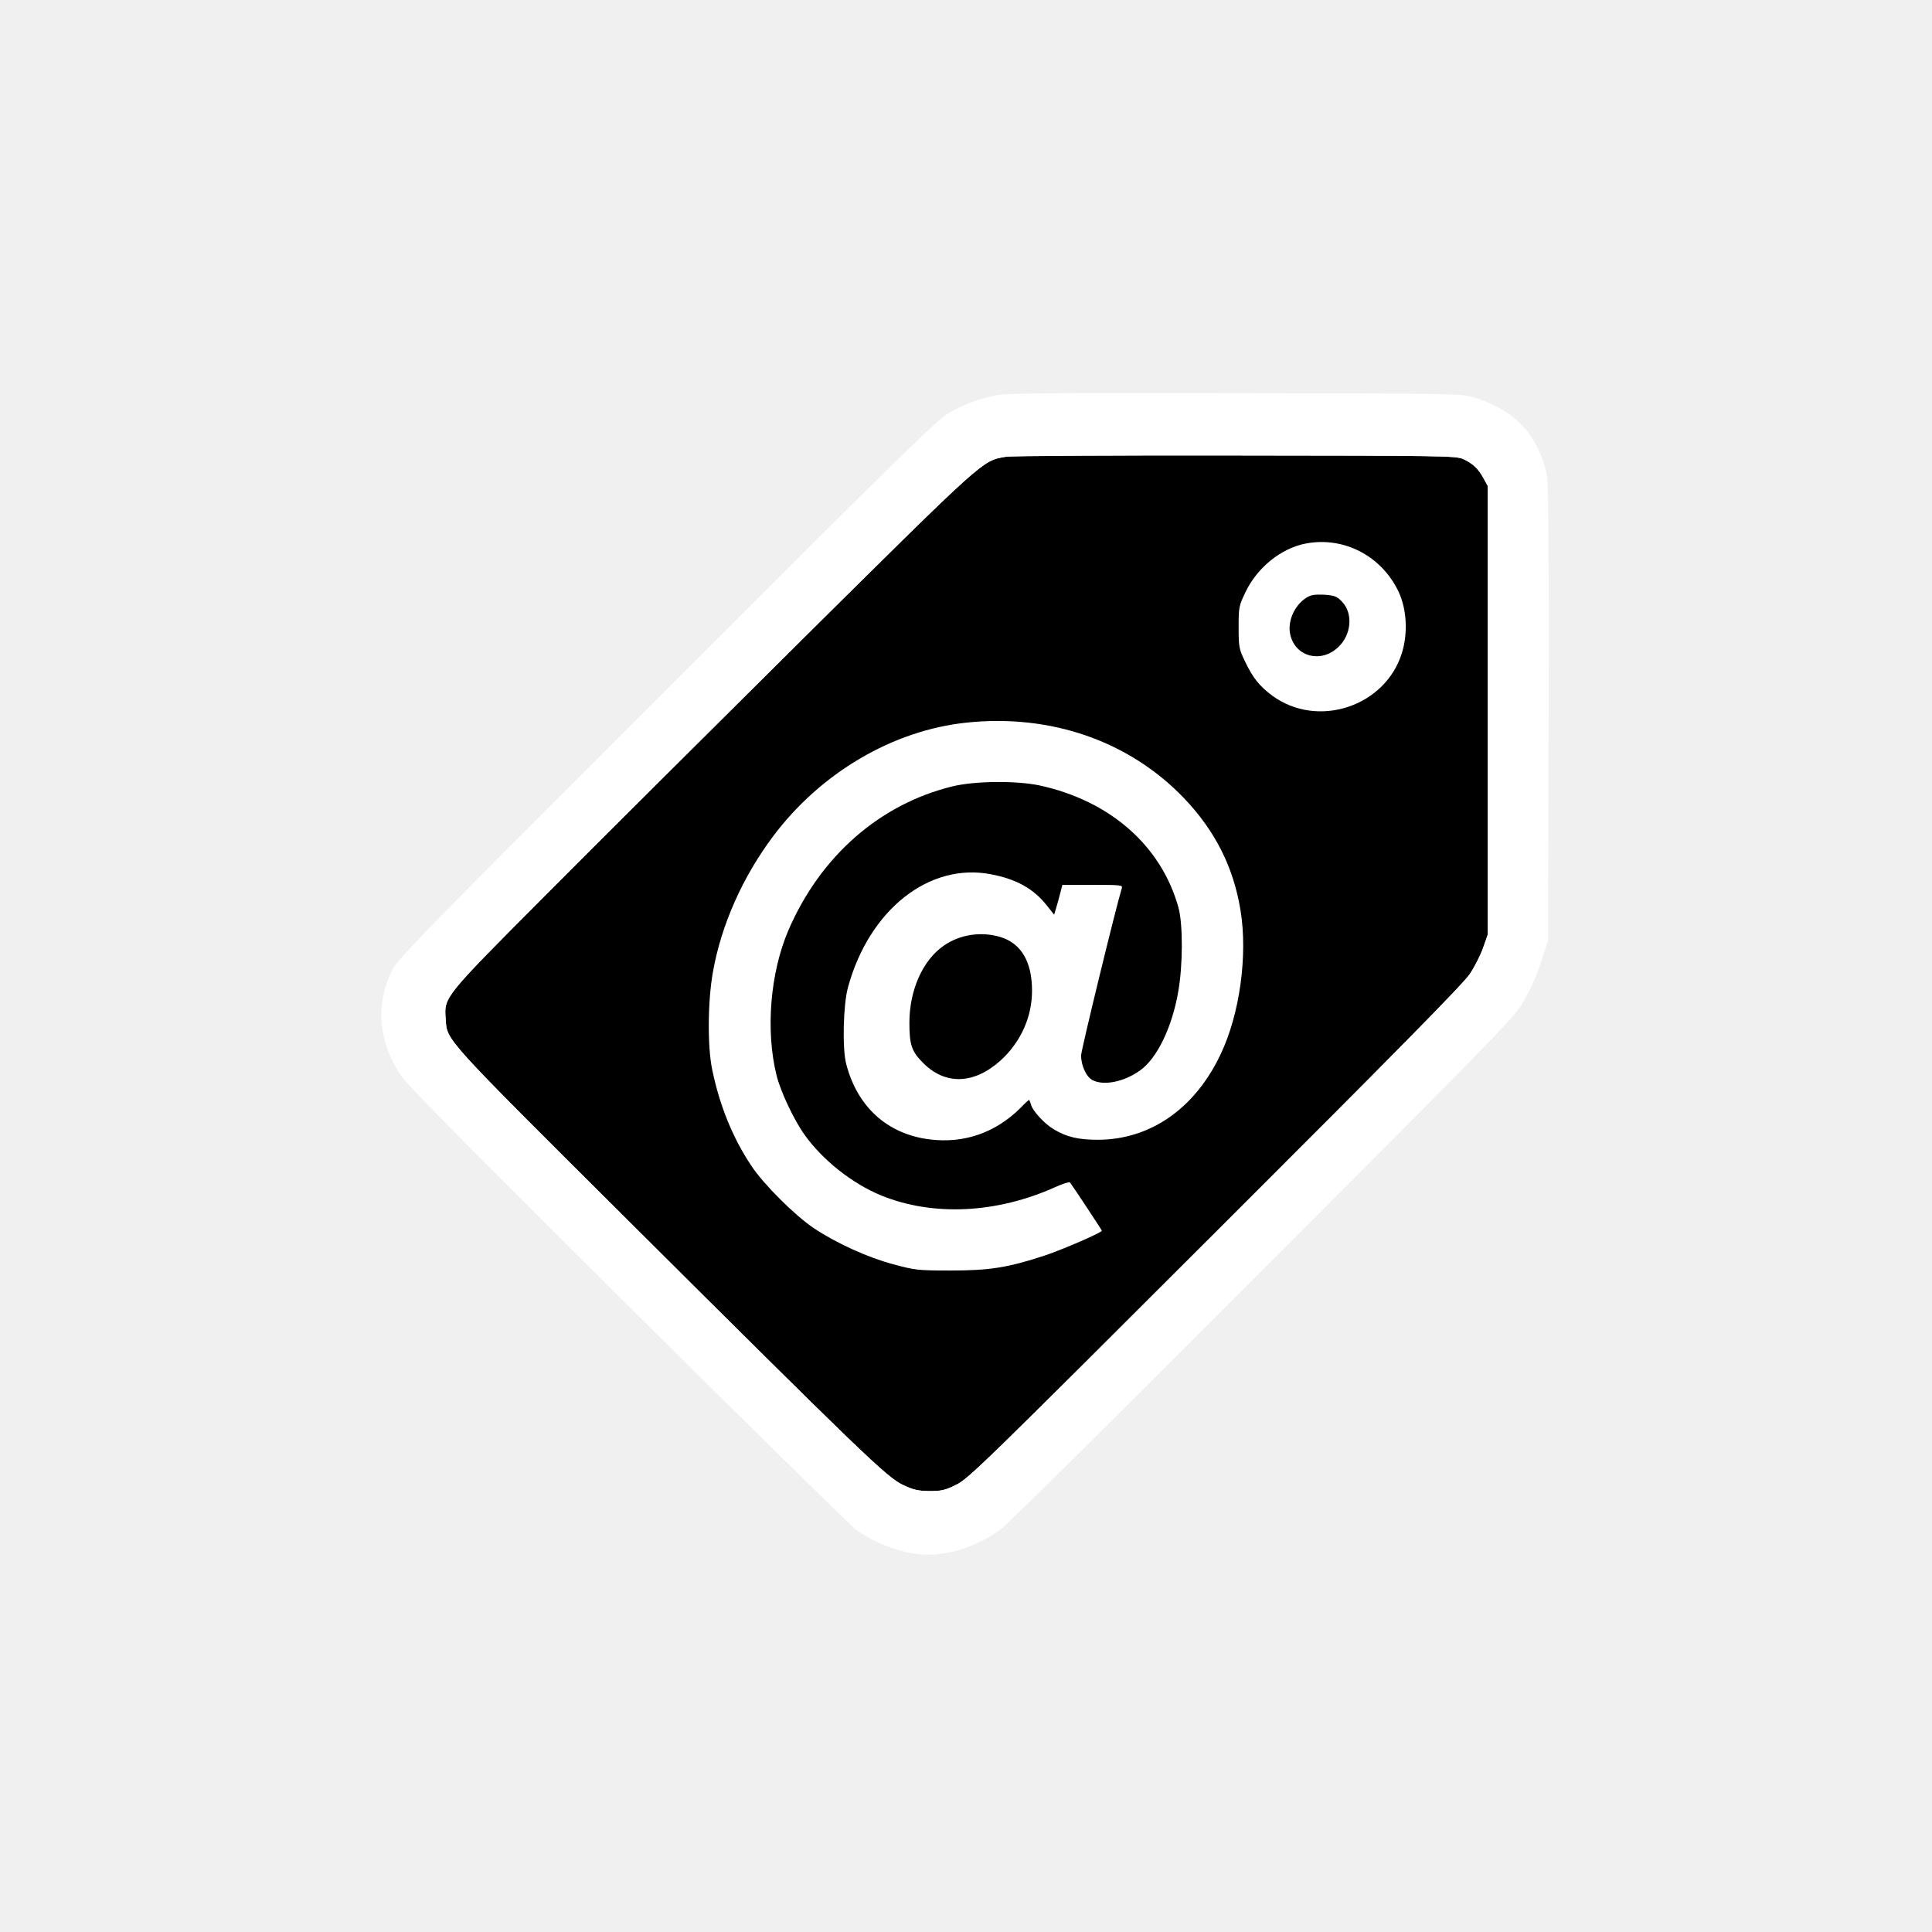
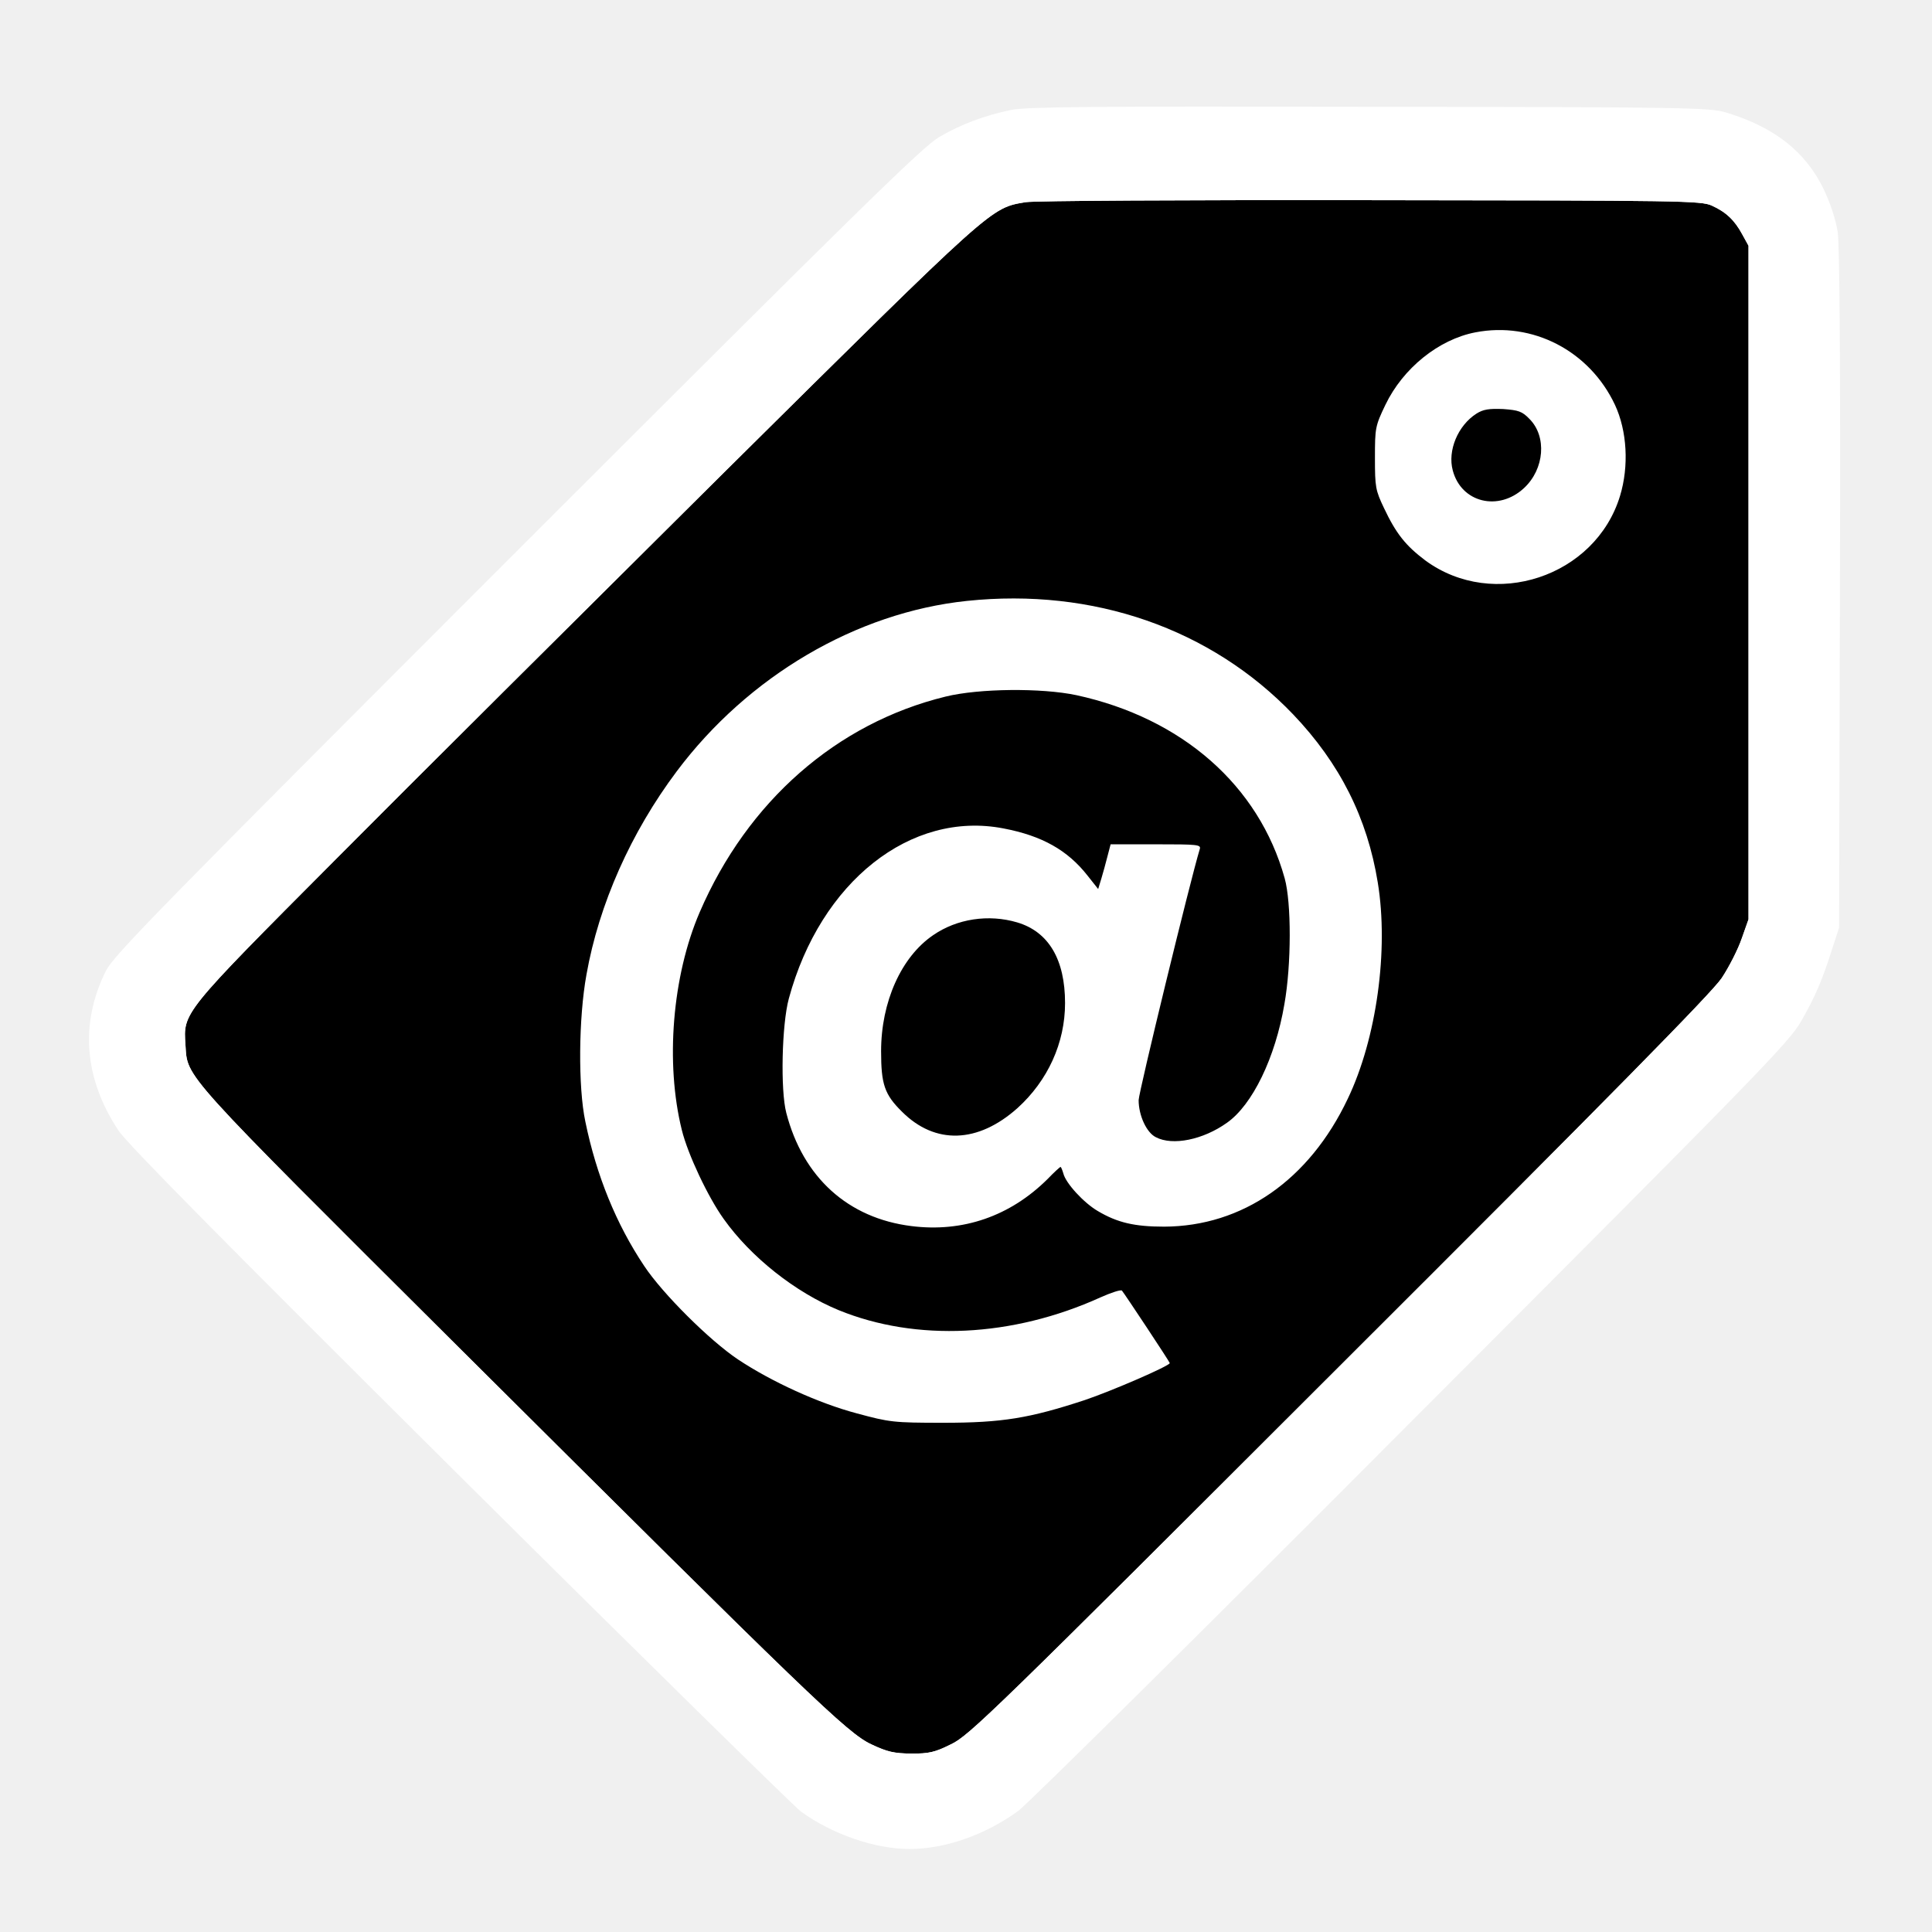
<svg xmlns="http://www.w3.org/2000/svg" version="1.1" width="1024" height="1024" viewBox="0 0 1024 1024" preserveAspectRatio="xMidYMid meet">
-   <g transform="translate(0,1024) scale(0.1,-0.1)" fill="#FFFFFF">
+   <g transform="translate(512,512) scale(0.15,-0.15) translate(-5120,-5120)" fill="#FFFFFF">
    <path fill="#000000" d="M7755 7807 c51 -23 81 -52 108 -102 l22 -40 0 -1190 0 -1190 -24     -68 c-13 -38 -45 -101 -71 -140 -36 -53 -388 -411 -1352 -1373 -1223 -1222     -1307 -1304 -1371 -1334 -58 -29 -78 -33 -141 -33 -61 1 -84 6 -141 33 -85 40     -215 166 -1457 1402 -991 987 -958 951 -966 1069 -8 115 -13 110 527 652 267     269 887 885 1376 1371 958 949 941 934 1066 955 31 5 562 8 1219 7 1098 -1     1167 -2 1205 -19z" />
    <path d="M5280 8145 c-95 -20 -176 -50 -255 -96 -60 -36 -271 -242 -1492     -1463 -1273 -1273 -1424 -1428 -1452 -1483 -93 -186 -77 -381 44 -564 34 -50     355 -375 1205 -1220 638 -634 1181 -1167 1207 -1187 111 -80 261 -132 383     -132 126 0 266 49 384 134 34 25 660 644 1391 1378 1232 1234 1334 1339 1376     1413 49 85 76 148 111 260 l23 70 3 1195 c2 815 -1 1217 -8 1265 -7 43 -26     101 -50 151 -64 132 -175 219 -345 270 -56 17 -136 19 -1260 20 -973 2 -1212     0 -1265 -11z m2475 -338 c51 -23 81 -52 108 -102 l22 -40 0 -1190 0 -1190 -24     -68 c-13 -38 -45 -101 -71 -140 -36 -53 -388 -411 -1352 -1373 -1223 -1222     -1307 -1304 -1371 -1334 -58 -29 -78 -33 -141 -33 -61 1 -84 6 -141 33 -85 40     -215 166 -1457 1402 -991 987 -958 951 -966 1069 -8 115 -13 110 527 652 267     269 887 885 1376 1371 958 949 941 934 1066 955 31 5 562 8 1219 7 1098 -1     1167 -2 1205 -19z" />
    <path d="M6920 7359 c-130 -25 -256 -127 -318 -256 -36 -75 -37 -82 -37 -188     0 -103 2 -114 32 -177 43 -91 77 -133 146 -185 241 -177 601 -58 688 228 32     105 25 230 -18 322 -90 191 -291 295 -493 256z" />
    <path fill="#000000" d="M7111 7053 c62 -62 53 -177 -19 -244 -90 -84 -222 -52 -252 62 -19 70 18 159     84 201 24 15 44 18 94 16 54 -4 67 -8 93 -35z" />
    <path d="M5123 6410 c-391 -41 -773 -266 -1025 -602 -162 -216 -275 -470 -319     -718 -28 -153 -30 -398 -4 -520 39 -190 109 -362 208 -510 65 -98 231 -263     331 -330 119 -79 285 -155 421 -191 115 -31 128 -33 305 -33 208 0 304 16 499     80 95 32 301 121 301 131 0 4 -159 244 -169 256 -4 4 -38 -7 -76 -24 -311     -141 -651 -157 -925 -45 -153 63 -310 187 -406 322 -56 78 -127 229 -148 314     -59 237 -34 545 63 770 169 392 484 668 869 762 118 29 339 31 462 5 373 -81     645 -319 736 -647 24 -86 24 -305 -1 -445 -32 -189 -113 -356 -203 -419 -84     -60 -192 -82 -251 -51 -33 16 -61 77 -61 131 0 27 183 779 216 887 5 16 -7 17     -155 17 l-160 0 -11 -42 c-6 -24 -16 -60 -22 -80 l-11 -36 -38 48 c-70 89     -160 140 -296 166 -328 64 -647 -188 -759 -601 -25 -92 -30 -324 -9 -404 59     -228 218 -372 442 -400 182 -23 349 35 481 166 23 24 44 43 46 43 2 0 6 -10     10 -23 8 -34 72 -104 122 -133 69 -41 130 -55 234 -55 277 1 513 165 649 452     102 213 145 526 106 764 -37 228 -134 421 -299 594 -290 303 -706 448 -1153     401z m178 -1136 c111 -33 169 -131 169 -285 0 -141 -61 -274 -168 -371 -140     -125 -291 -130 -408 -13 -62 61 -74 97 -74 214 0 174 71 333 184 410 84 58     196 75 297 45z" />
  </g>
</svg>
